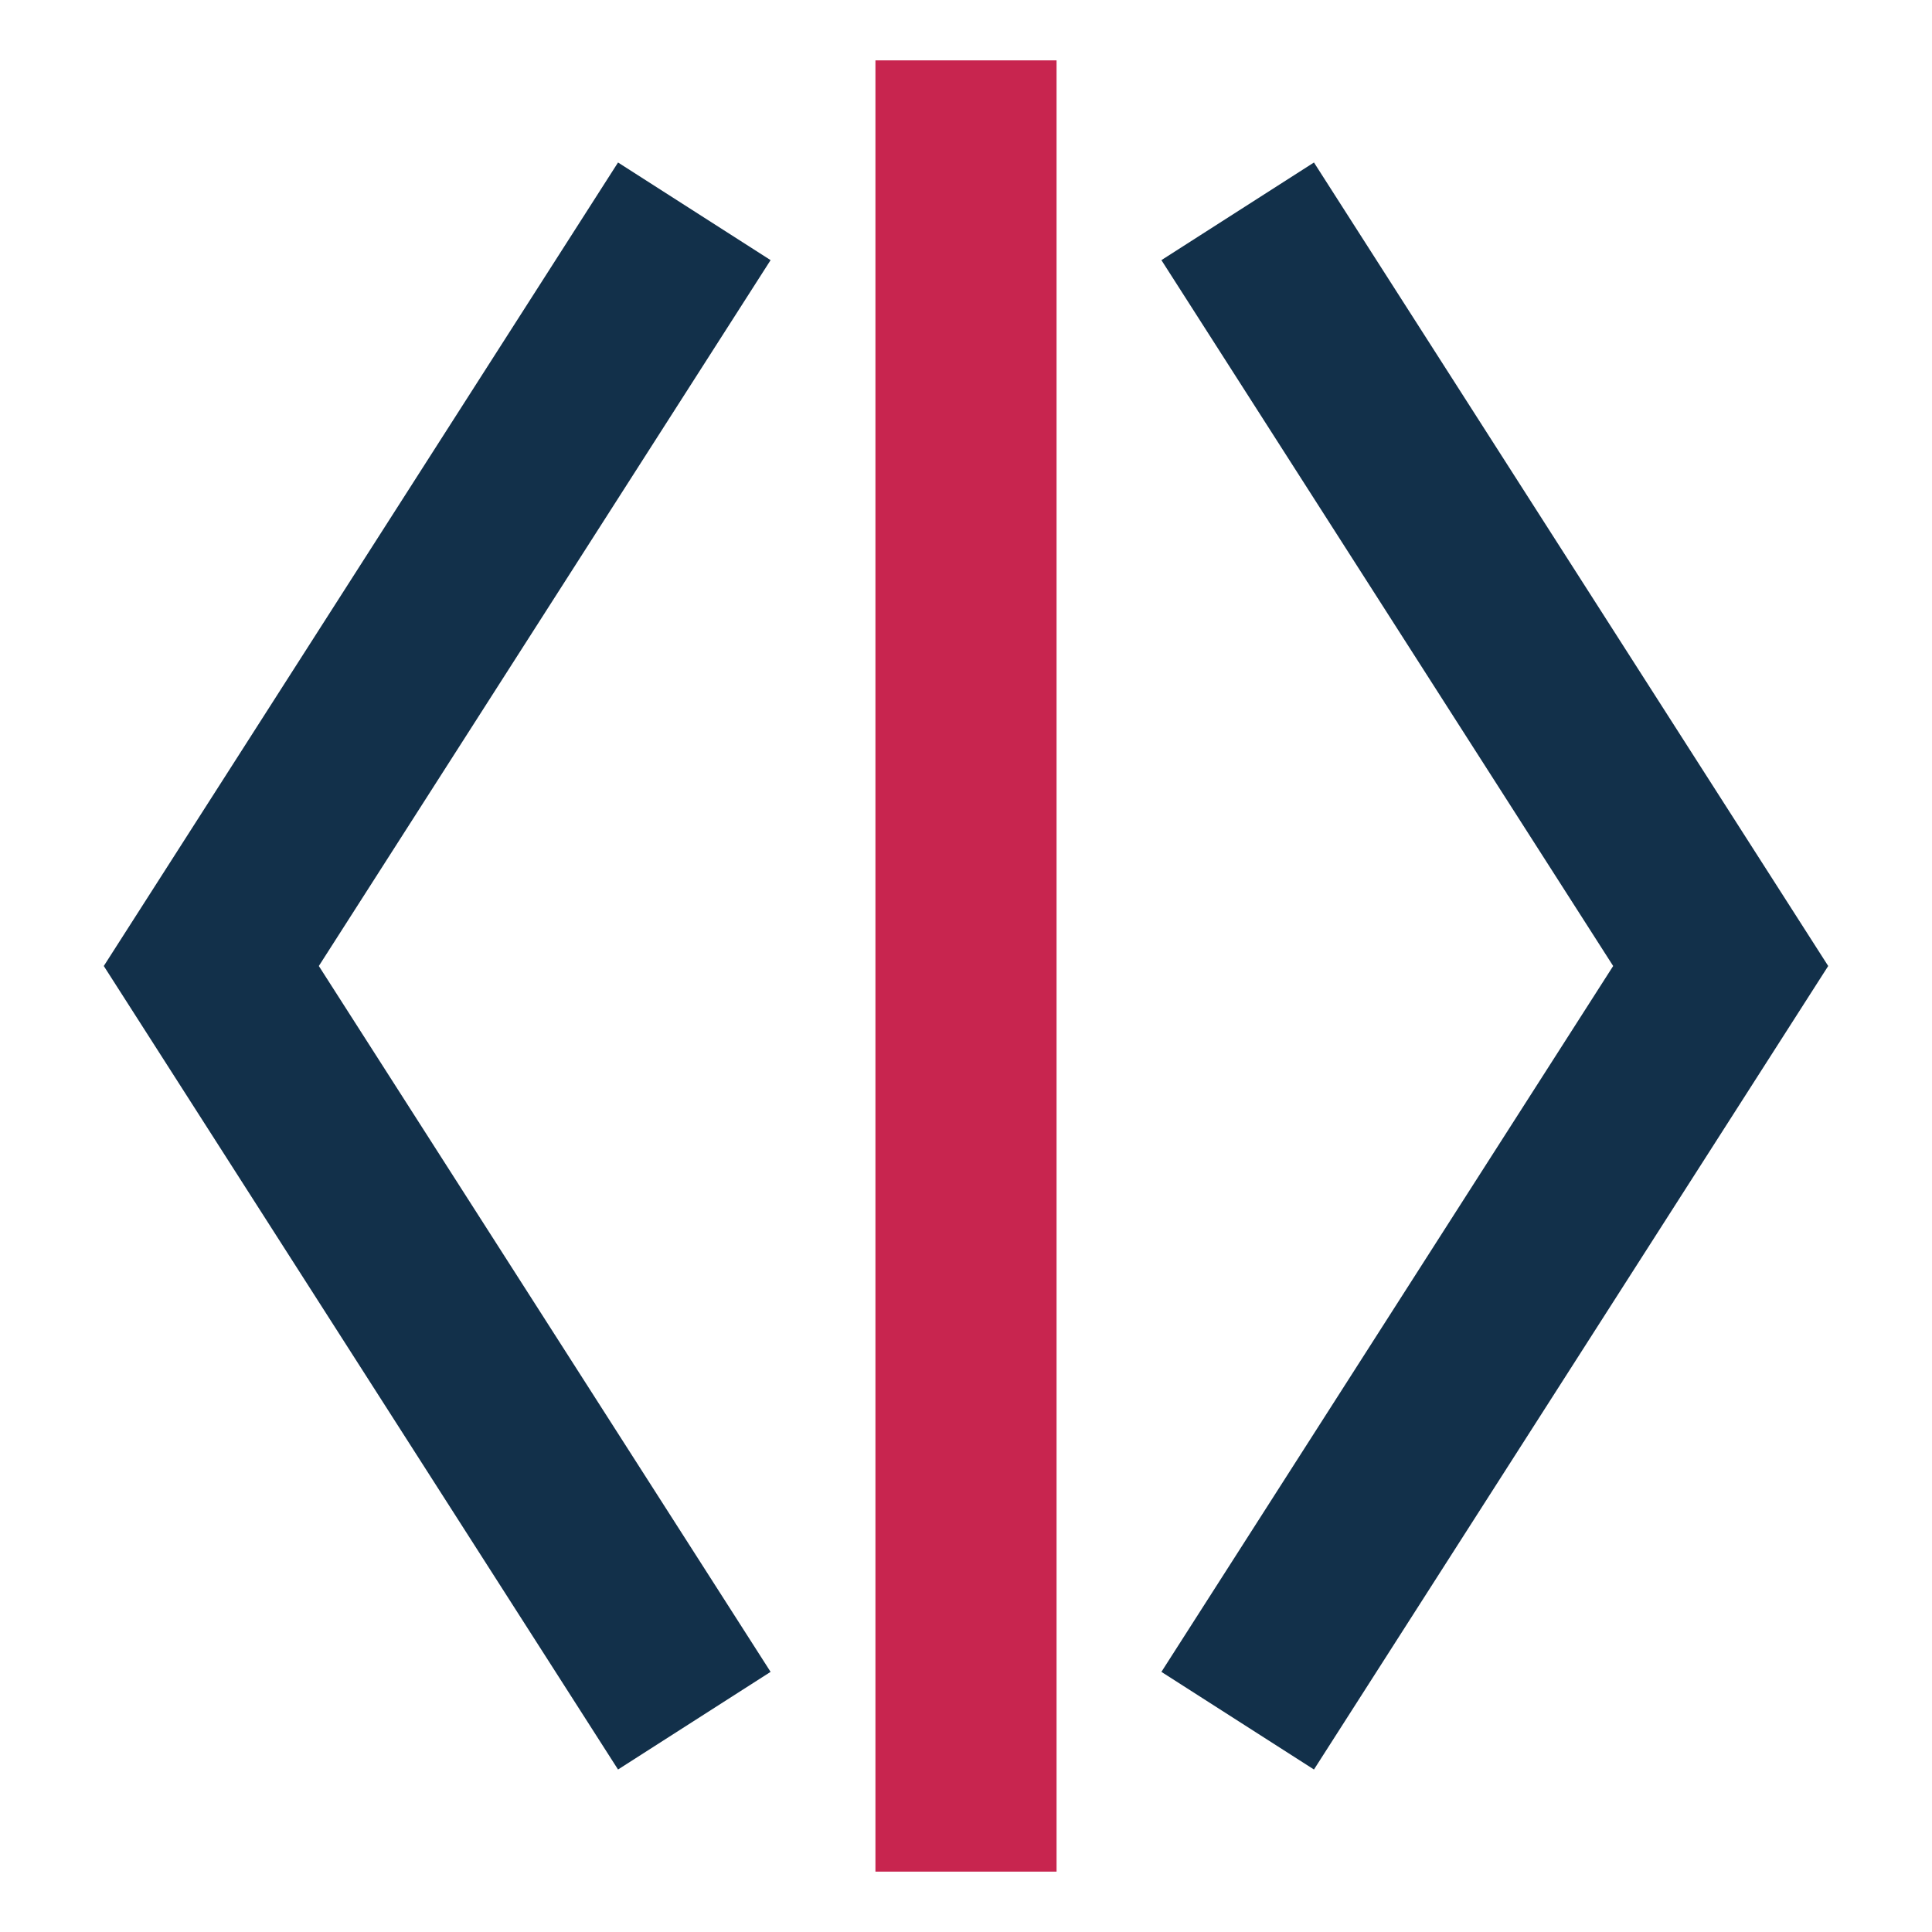
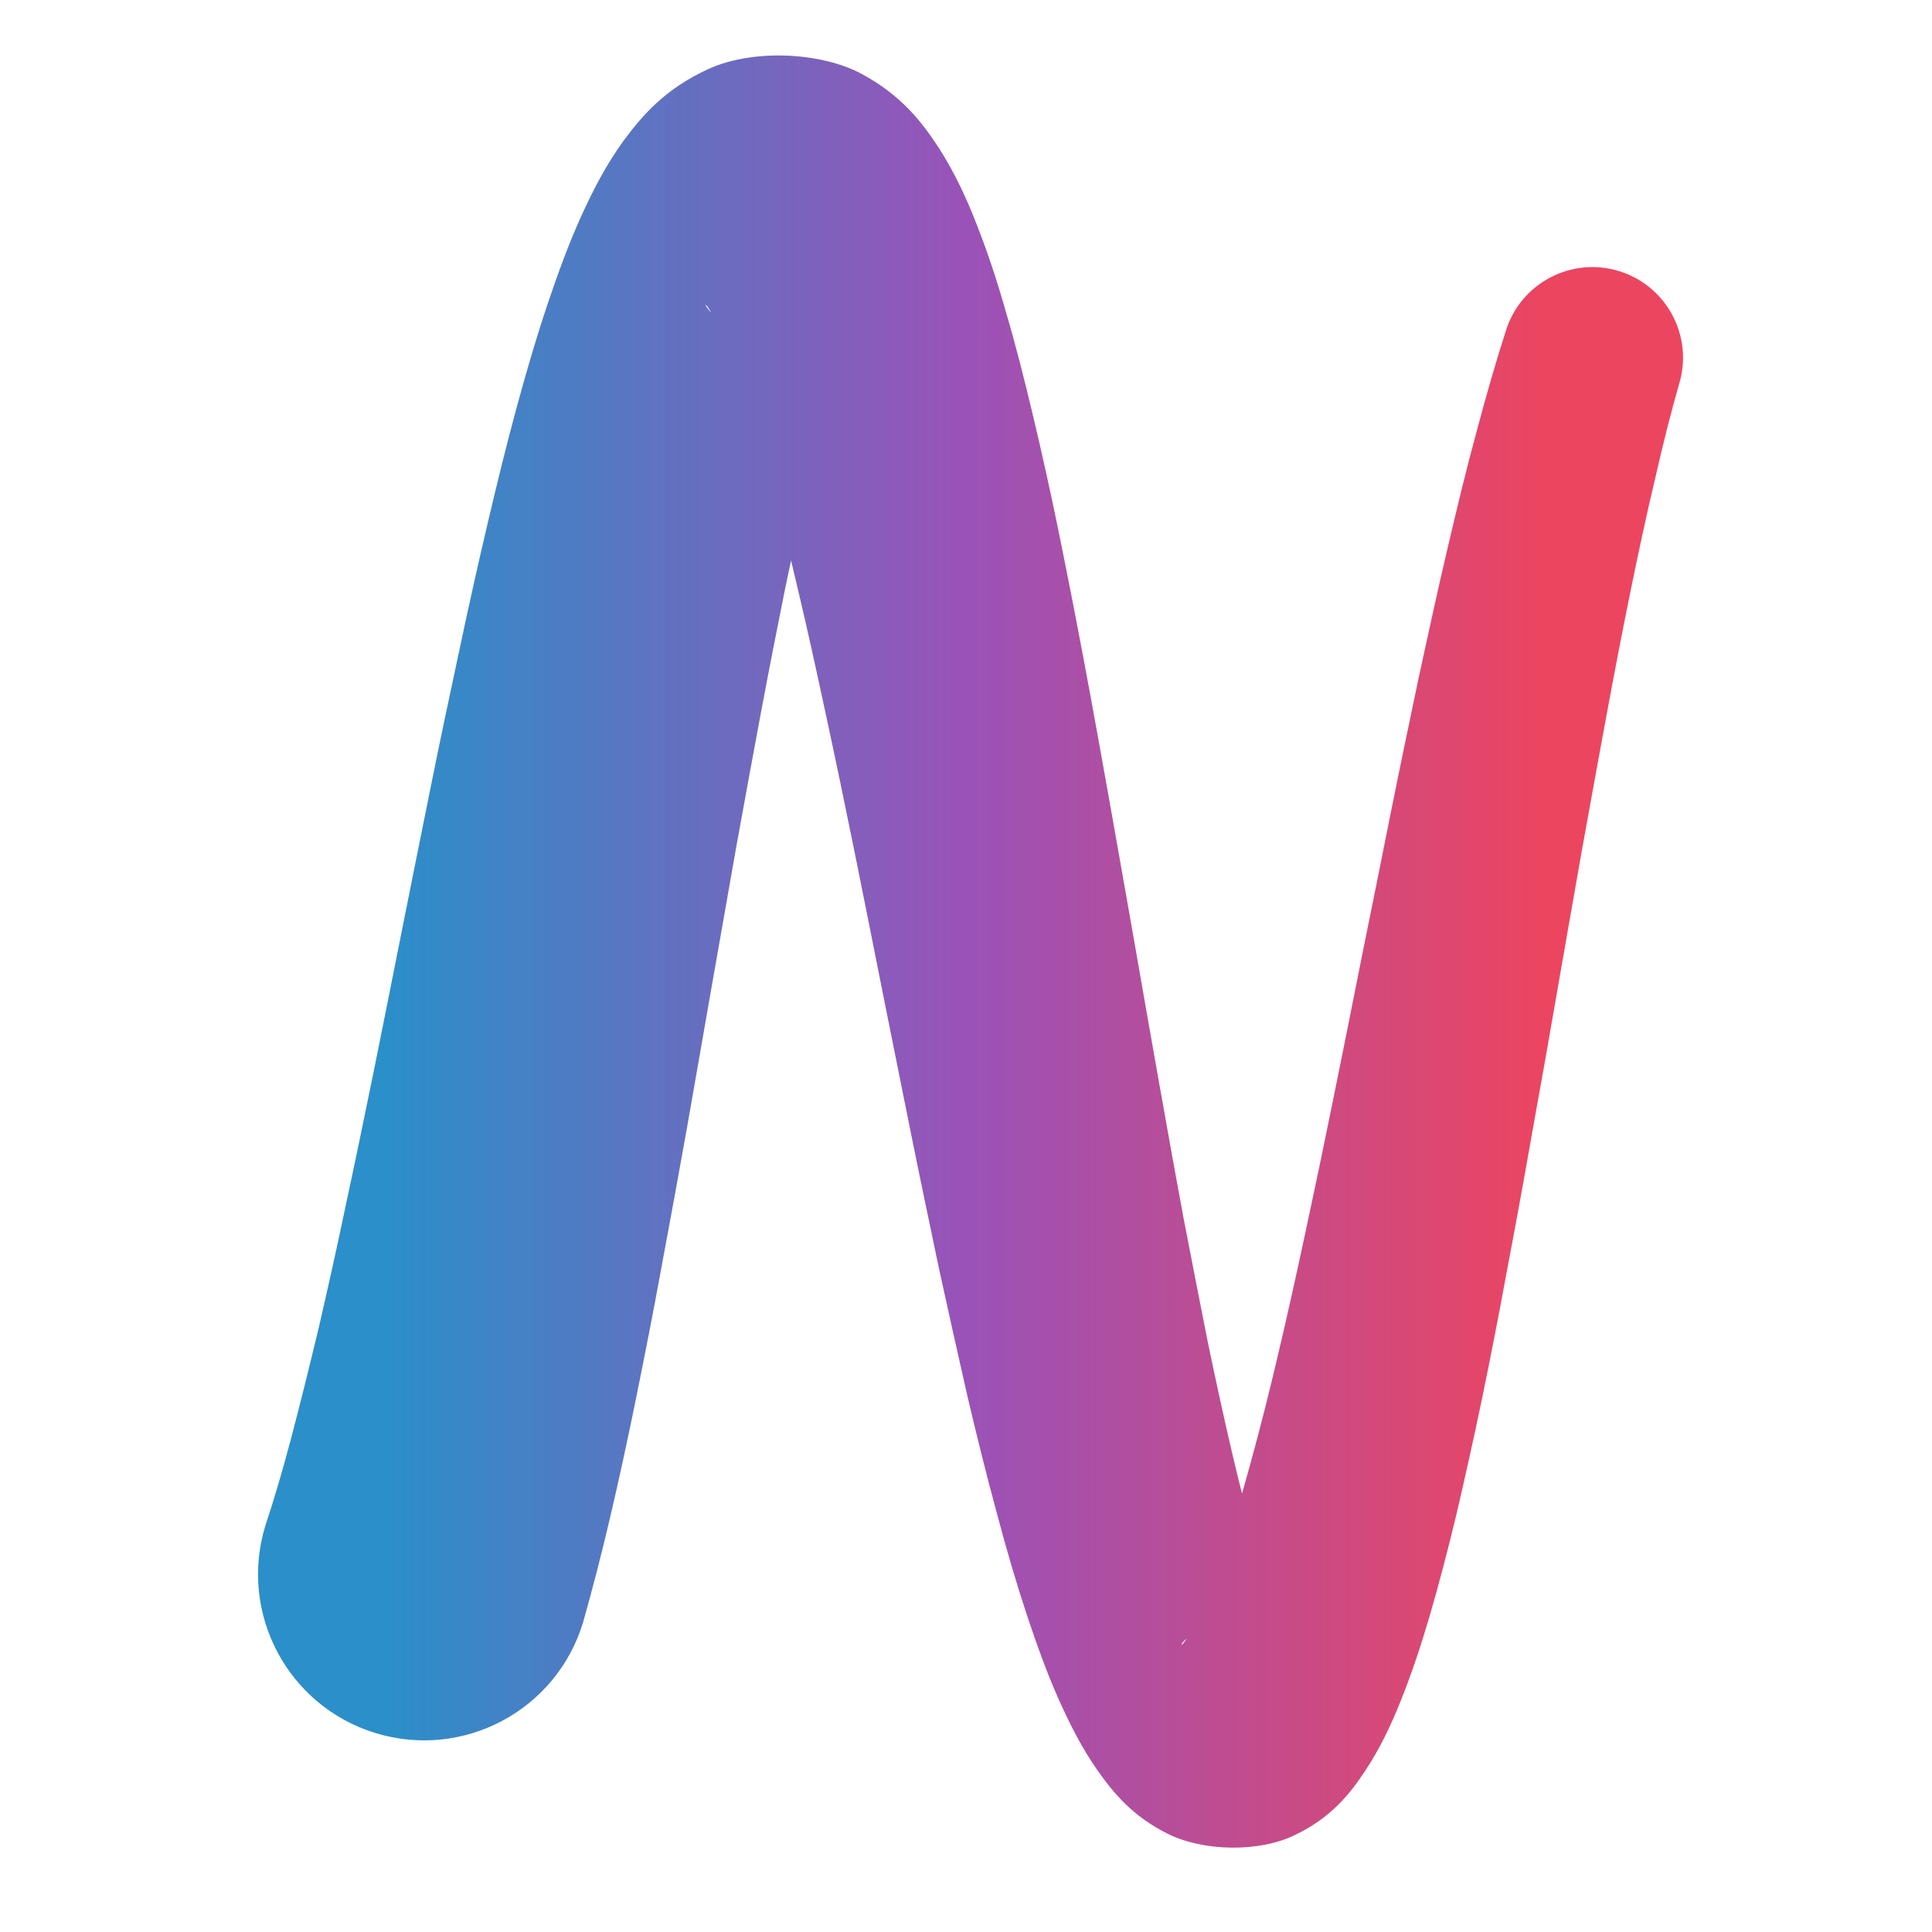
<svg xmlns="http://www.w3.org/2000/svg" viewBox="0 0 64 64" role="img" aria-label="Noether">
-   <style>
-     .bracket { stroke: #12304a; }
-     @media (prefers-color-scheme: dark) { .bracket { stroke: #dcebf3; } }
-   </style>
-   <path class="bracket" d="M23 7 7 32l16 25M41 7l16 25-16 25" fill="none" stroke-width="6" />
-   <path d="M32 2v60" stroke="#c8254f" stroke-width="6" />
+   <linearGradient id="heat" gradientUnits="userSpaceOnUse" x1="8" y1="0" x2="56" y2="0">
+     <stop offset=".1" stop-color="#2b8fc9" />
+     <stop offset=".5" stop-color="#9a52b8" />
+     <stop offset=".9" stop-color="#ec4560" />
+   </linearGradient>
+   <path fill="url(#heat)" d="M19.31 53.76C19.62 52.67 19.92 51.51 20.21 50.27C20.5 49.03 20.79 47.7 21.07 46.32C21.35 44.93 21.64 43.48 21.91 41.99C22.19 40.5 22.47 38.96 22.75 37.4C23.02 35.85 23.3 34.27 23.57 32.71C23.85 31.14 24.12 29.57 24.39 28.05C24.67 26.52 24.94 25.02 25.21 23.59C25.48 22.15 25.75 20.78 26.01 19.49C26.28 18.2 26.54 17 26.8 15.91C27.06 14.82 27.31 13.85 27.55 13.02C27.79 12.19 28.02 11.5 28.21 11.01C28.4 10.52 28.56 10.21 28.55 10.19C28.55 10.17 28.37 10.53 27.49 10.91C26.62 11.3 24.97 11.22 24.2 10.8C23.43 10.38 23.34 10.06 23.39 10.1C23.44 10.15 23.65 10.47 23.89 10.98C24.12 11.49 24.39 12.19 24.67 13.04C24.95 13.88 25.24 14.87 25.54 15.96C25.84 17.06 26.14 18.27 26.44 19.56C26.75 20.86 27.05 22.24 27.36 23.68C27.67 25.11 27.98 26.61 28.29 28.13C28.6 29.66 28.91 31.22 29.22 32.78C29.53 34.34 29.85 35.91 30.16 37.46C30.47 39 30.79 40.52 31.1 42C31.42 43.47 31.74 44.9 32.05 46.26C32.37 47.62 32.69 48.91 33.02 50.12C33.34 51.33 33.67 52.45 34.01 53.48C34.35 54.5 34.69 55.44 35.07 56.29C35.45 57.14 35.84 57.91 36.36 58.65C36.88 59.39 37.52 60.17 38.69 60.75C39.86 61.33 41.7 61.37 42.89 60.79C44.09 60.22 44.72 59.42 45.21 58.68C45.71 57.93 46.07 57.17 46.41 56.32C46.75 55.47 47.06 54.55 47.36 53.53C47.66 52.5 47.95 51.39 48.24 50.19C48.52 48.99 48.81 47.7 49.09 46.35C49.37 44.99 49.65 43.57 49.92 42.09C50.2 40.62 50.48 39.09 50.75 37.55C51.03 36 51.31 34.43 51.58 32.86C51.85 31.29 52.13 29.72 52.4 28.18C52.68 26.64 52.95 25.13 53.22 23.68C53.49 22.22 53.76 20.82 54.03 19.5C54.3 18.18 54.57 16.93 54.84 15.8C55.1 14.66 55.36 13.63 55.62 12.73A3 3 0 0 0 49.88 10.97C49.55 11.99 49.23 13.11 48.91 14.31C48.58 15.52 48.27 16.81 47.95 18.17C47.63 19.53 47.32 20.96 47 22.43C46.69 23.91 46.37 25.43 46.06 26.98C45.75 28.52 45.44 30.09 45.12 31.65C44.81 33.21 44.5 34.77 44.19 36.29C43.88 37.82 43.57 39.31 43.26 40.75C42.95 42.19 42.65 43.56 42.34 44.86C42.04 46.15 41.73 47.36 41.43 48.45C41.13 49.55 40.84 50.54 40.55 51.39C40.26 52.24 39.99 52.95 39.74 53.48C39.49 54.01 39.27 54.36 39.18 54.46C39.09 54.55 39.13 54.32 39.74 54.01C40.35 53.71 41.6 53.73 42.18 54.01C42.76 54.29 42.82 54.47 42.75 54.34C42.69 54.21 42.5 53.84 42.29 53.28C42.07 52.73 41.83 52 41.59 51.13C41.34 50.27 41.08 49.26 40.82 48.15C40.56 47.04 40.29 45.81 40.02 44.51C39.76 43.2 39.49 41.82 39.21 40.37C38.94 38.92 38.67 37.42 38.4 35.89C38.13 34.35 37.85 32.79 37.58 31.22C37.3 29.65 37.03 28.08 36.75 26.52C36.47 24.97 36.2 23.44 35.92 21.96C35.64 20.47 35.36 19.04 35.08 17.66C34.8 16.29 34.51 14.99 34.22 13.77C33.93 12.55 33.64 11.41 33.33 10.36C33.03 9.3 32.71 8.34 32.36 7.45C32.01 6.55 31.63 5.73 31.1 4.9C30.56 4.08 29.89 3.17 28.53 2.44C27.17 1.72 24.94 1.62 23.48 2.28C22.02 2.94 21.25 3.86 20.65 4.67C20.06 5.49 19.64 6.31 19.24 7.19C18.84 8.08 18.49 9.03 18.14 10.07C17.79 11.11 17.46 12.23 17.13 13.44C16.8 14.65 16.48 15.95 16.16 17.31C15.84 18.67 15.52 20.1 15.21 21.57C14.89 23.05 14.57 24.57 14.26 26.11C13.95 27.66 13.63 29.22 13.32 30.79C13.01 32.35 12.7 33.91 12.39 35.44C12.08 36.96 11.77 38.46 11.46 39.9C11.16 41.34 10.85 42.72 10.55 44.02C10.24 45.31 9.94 46.52 9.65 47.62C9.36 48.72 9.07 49.7 8.79 50.54A5.5 5.5 0 0 0 19.31 53.76Z" />
</svg>
